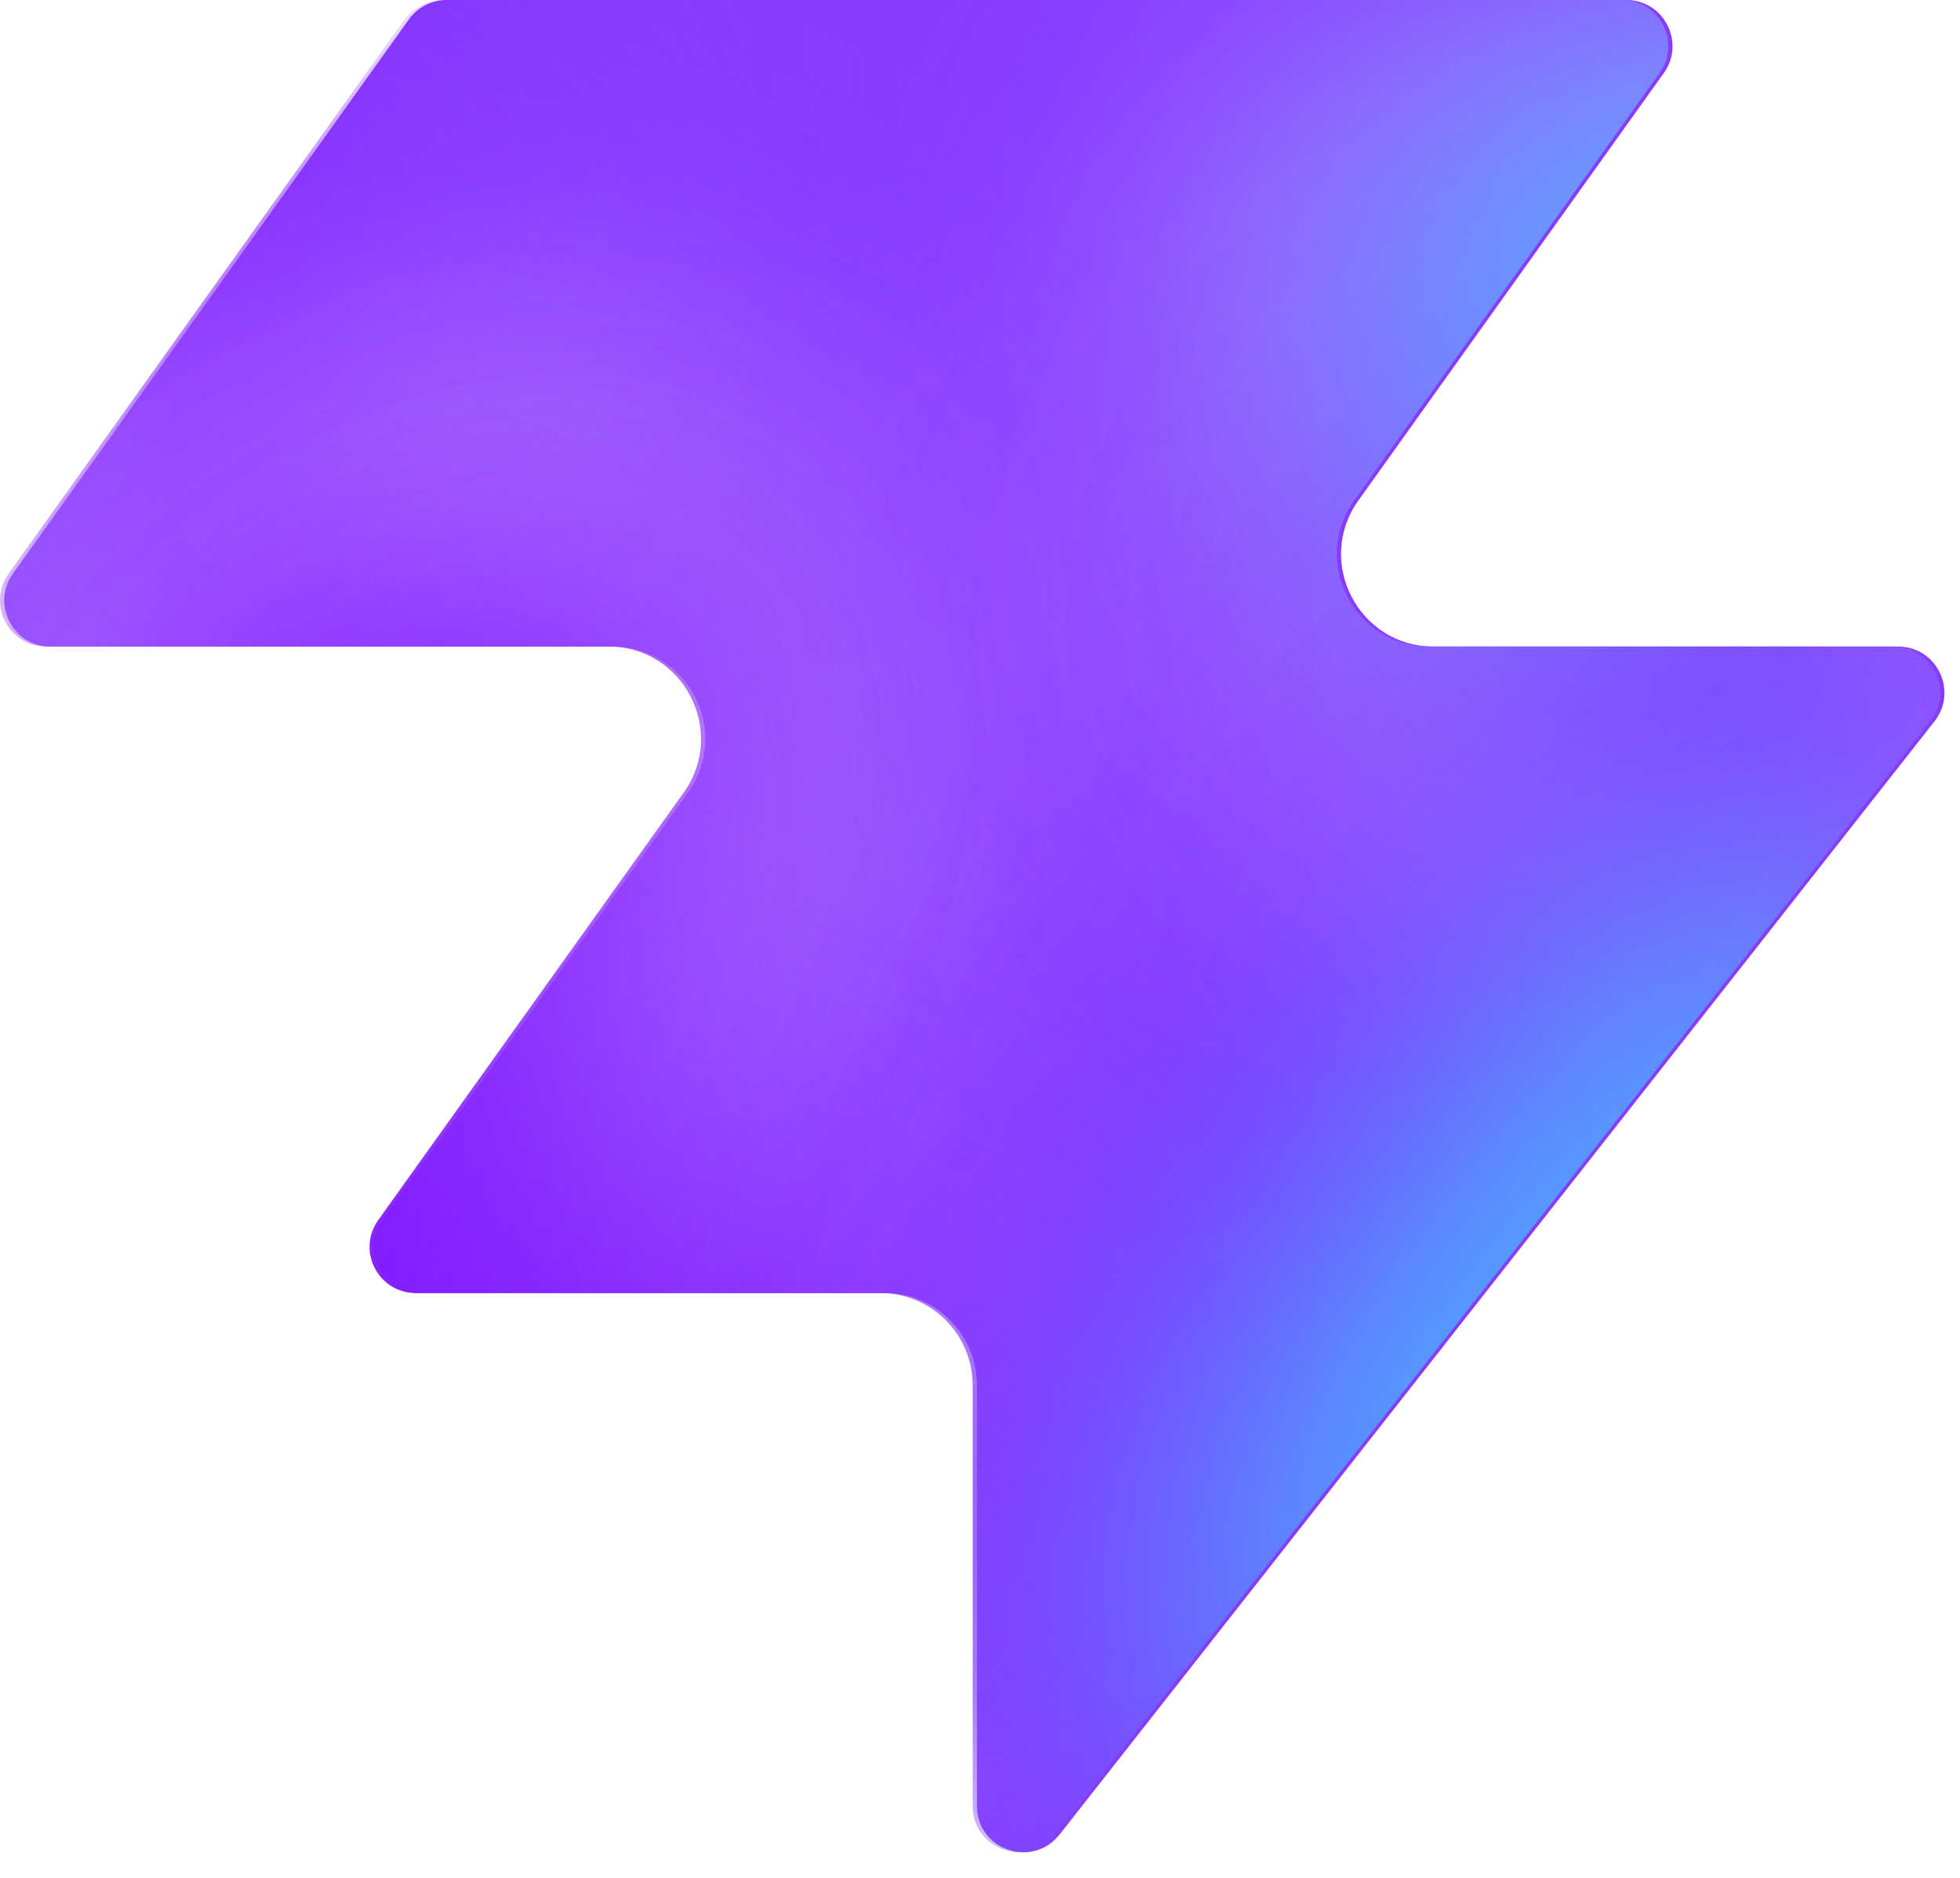
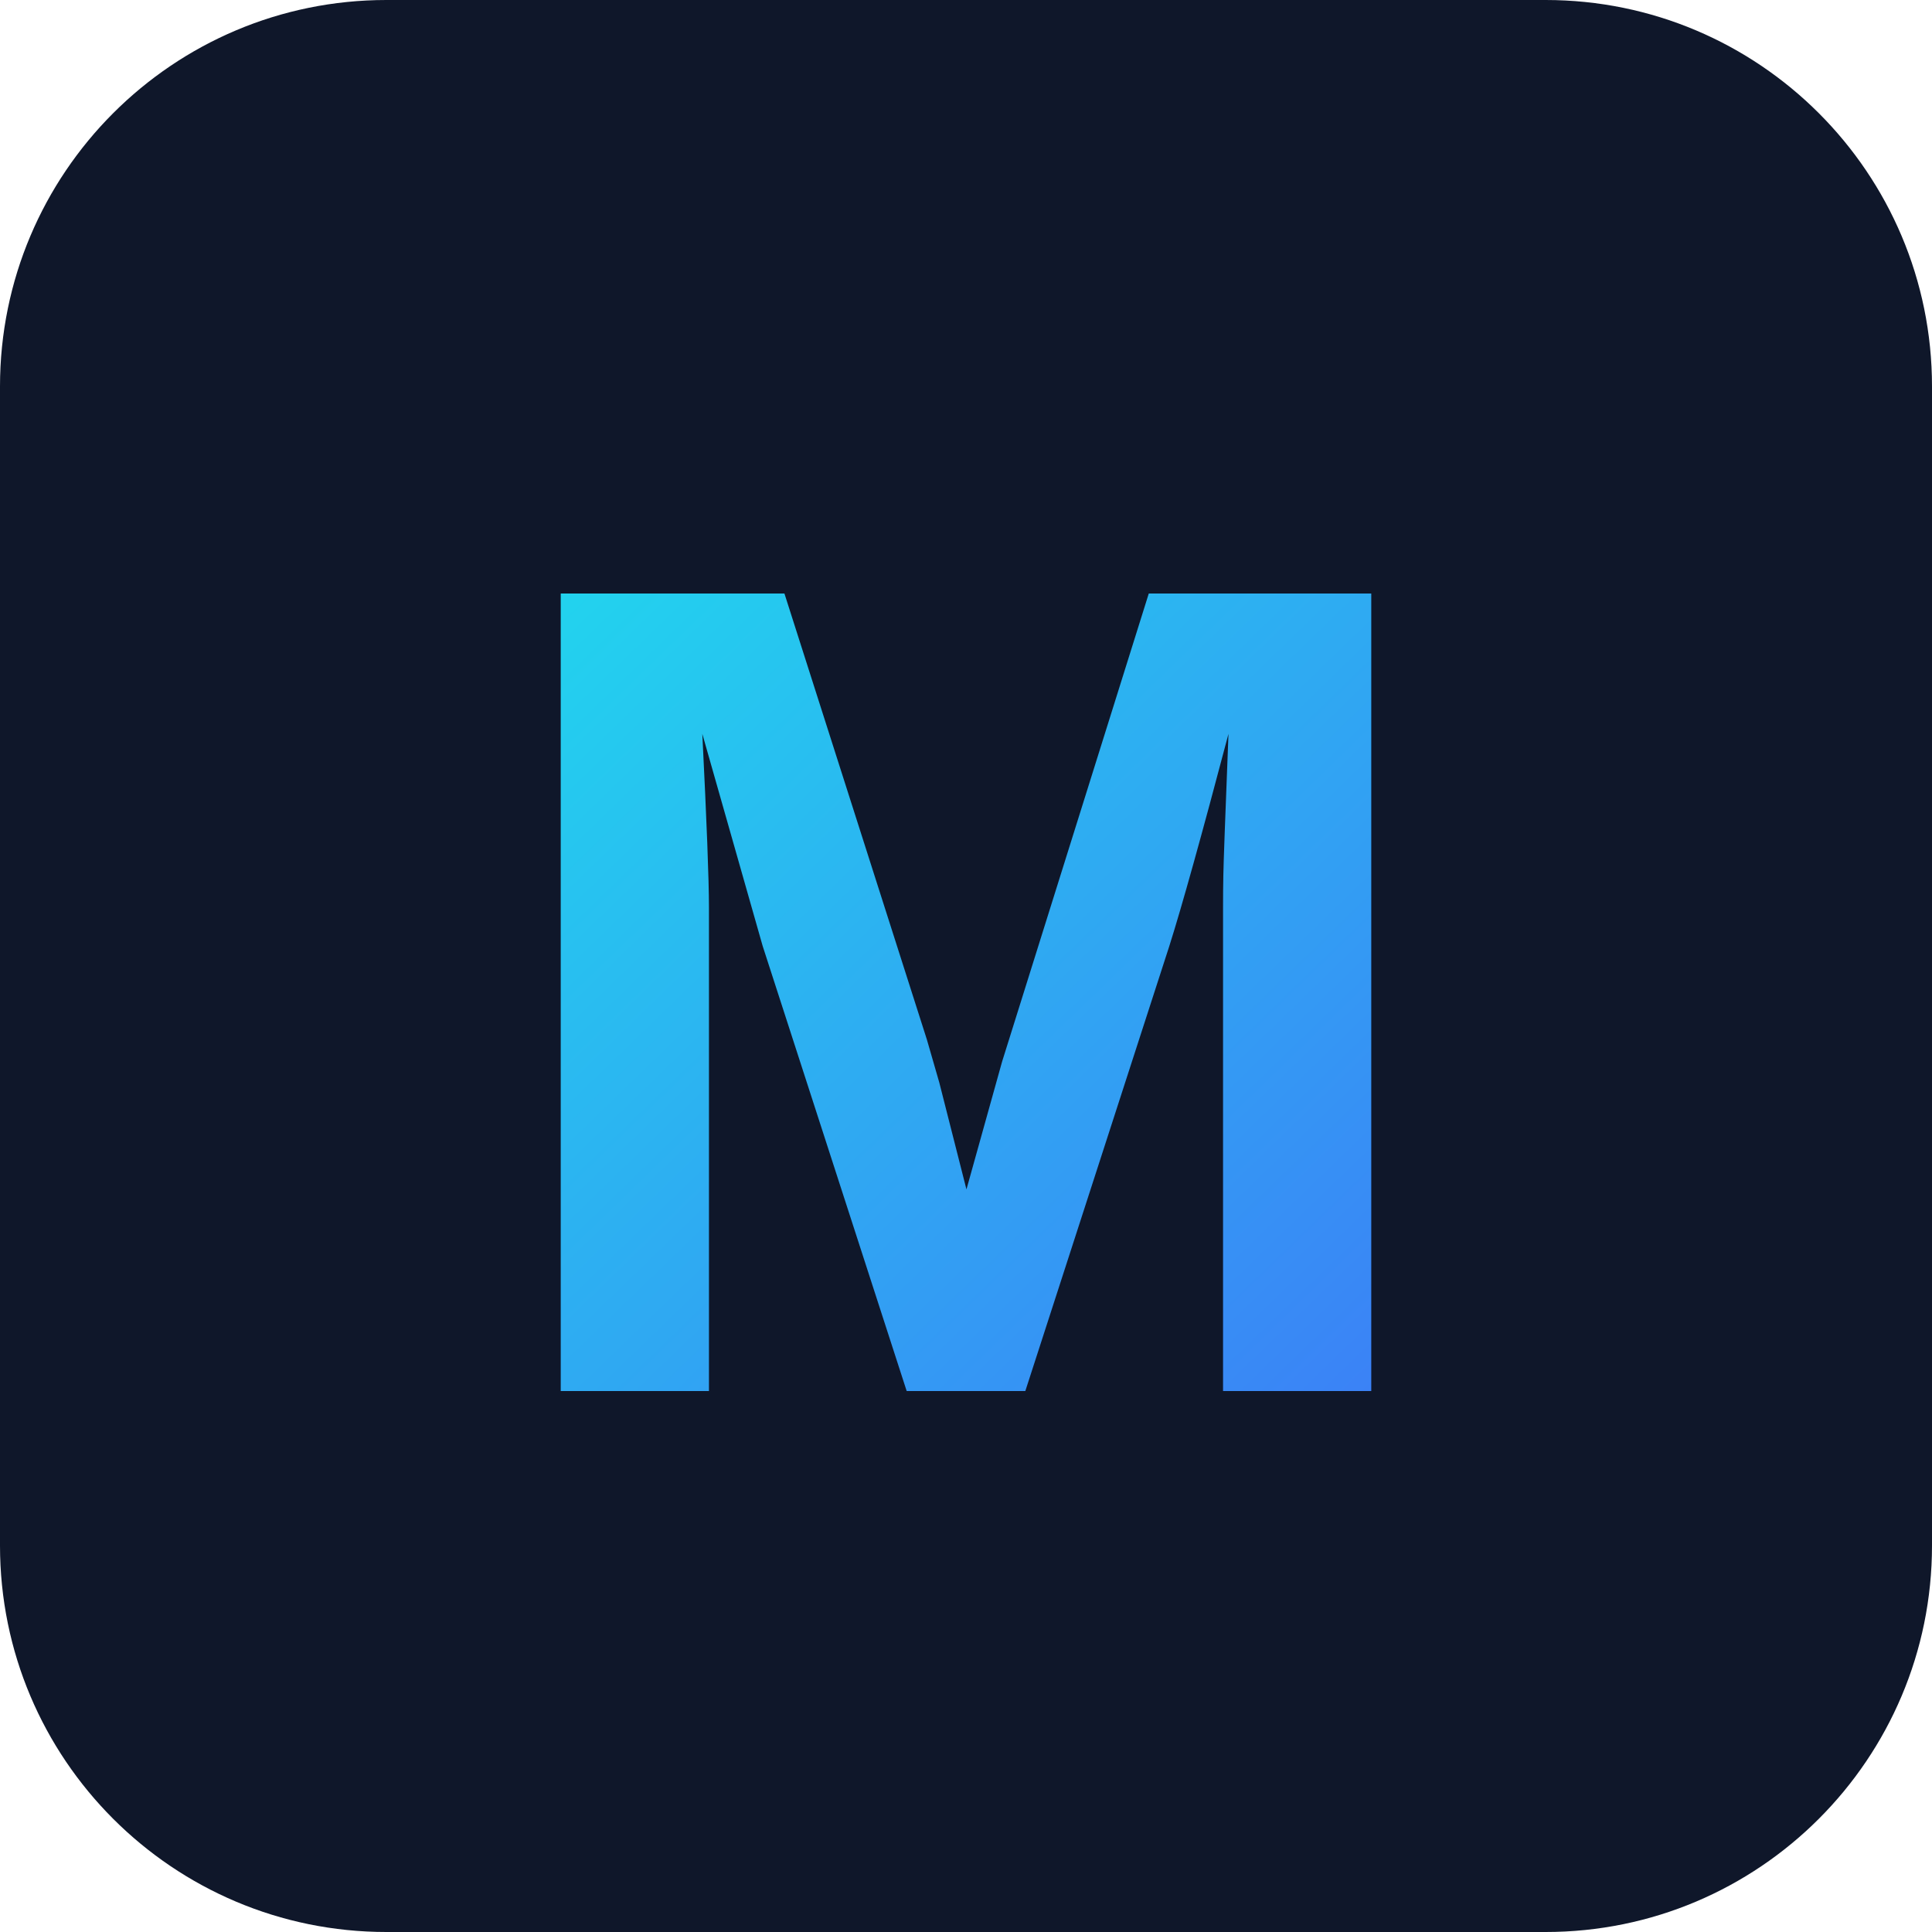
- <svg xmlns="http://www.w3.org/2000/svg" width="48" height="46" fill="none" viewBox="0 0 48 46">
-   <path fill="#863bff" d="M25.946 44.938c-.664.845-2.021.375-2.021-.698V33.937a2.26 2.26 0 0 0-2.262-2.262H10.287c-.92 0-1.456-1.04-.92-1.788l7.48-10.471c1.07-1.497 0-3.578-1.842-3.578H1.237c-.92 0-1.456-1.04-.92-1.788L10.013.474c.214-.297.556-.474.92-.474h28.894c.92 0 1.456 1.04.92 1.788l-7.48 10.471c-1.07 1.498 0 3.579 1.842 3.579h11.377c.943 0 1.473 1.088.89 1.83L25.947 44.94z" style="fill:#863bff;fill:color(display-p3 .525 .23 1);fill-opacity:1" />
-   <mask id="a" width="48" height="46" x="0" y="0" maskUnits="userSpaceOnUse" style="mask-type:alpha">
-     <path fill="#000" d="M25.842 44.938c-.664.844-2.021.375-2.021-.698V33.937a2.26 2.26 0 0 0-2.262-2.262H10.183c-.92 0-1.456-1.04-.92-1.788l7.48-10.471c1.07-1.498 0-3.579-1.842-3.579H1.133c-.92 0-1.456-1.04-.92-1.787L9.91.473c.214-.297.556-.474.92-.474h28.894c.92 0 1.456 1.04.92 1.788l-7.48 10.471c-1.07 1.498 0 3.578 1.842 3.578h11.377c.943 0 1.473 1.088.89 1.832L25.843 44.94z" style="fill:#000;fill-opacity:1" />
-   </mask>
-   <g mask="url(#a)">
-     <g filter="url(#b)">
-       <ellipse cx="5.508" cy="14.704" fill="#ede6ff" rx="5.508" ry="14.704" style="fill:#ede6ff;fill:color(display-p3 .927 .903 1);fill-opacity:1" transform="matrix(.00324 1 1 -.00324 -4.47 31.516)" />
-     </g>
-     <g filter="url(#c)">
-       <ellipse cx="10.399" cy="29.851" fill="#ede6ff" rx="10.399" ry="29.851" style="fill:#ede6ff;fill:color(display-p3 .927 .903 1);fill-opacity:1" transform="matrix(.00324 1 1 -.00324 -39.328 7.883)" />
-     </g>
-     <g filter="url(#d)">
-       <ellipse cx="5.508" cy="30.487" fill="#7e14ff" rx="5.508" ry="30.487" style="fill:#7e14ff;fill:color(display-p3 .492 .077 1);fill-opacity:1" transform="rotate(89.814 -25.913 -14.639)scale(1 -1)" />
-     </g>
-     <g filter="url(#e)">
-       <ellipse cx="5.508" cy="30.599" fill="#7e14ff" rx="5.508" ry="30.599" style="fill:#7e14ff;fill:color(display-p3 .492 .077 1);fill-opacity:1" transform="rotate(89.814 -32.644 -3.334)scale(1 -1)" />
-     </g>
-     <g filter="url(#f)">
-       <ellipse cx="5.508" cy="30.599" fill="#7e14ff" rx="5.508" ry="30.599" style="fill:#7e14ff;fill:color(display-p3 .492 .077 1);fill-opacity:1" transform="matrix(.00324 1 1 -.00324 -34.34 30.47)" />
-     </g>
-     <g filter="url(#g)">
-       <ellipse cx="14.072" cy="22.078" fill="#ede6ff" rx="14.072" ry="22.078" style="fill:#ede6ff;fill:color(display-p3 .927 .903 1);fill-opacity:1" transform="rotate(93.35 24.506 48.493)scale(-1 1)" />
-     </g>
-     <g filter="url(#h)">
-       <ellipse cx="3.47" cy="21.501" fill="#7e14ff" rx="3.47" ry="21.501" style="fill:#7e14ff;fill:color(display-p3 .492 .077 1);fill-opacity:1" transform="rotate(89.009 28.708 47.59)scale(-1 1)" />
-     </g>
-     <g filter="url(#i)">
-       <ellipse cx="3.47" cy="21.501" fill="#7e14ff" rx="3.47" ry="21.501" style="fill:#7e14ff;fill:color(display-p3 .492 .077 1);fill-opacity:1" transform="rotate(89.009 28.708 47.59)scale(-1 1)" />
-     </g>
-     <g filter="url(#j)">
-       <ellipse cx=".387" cy="8.972" fill="#7e14ff" rx="4.407" ry="29.108" style="fill:#7e14ff;fill:color(display-p3 .492 .077 1);fill-opacity:1" transform="rotate(39.51 .387 8.972)" />
-     </g>
-     <g filter="url(#k)">
-       <ellipse cx="47.523" cy="-6.092" fill="#7e14ff" rx="4.407" ry="29.108" style="fill:#7e14ff;fill:color(display-p3 .492 .077 1);fill-opacity:1" transform="rotate(37.892 47.523 -6.092)" />
-     </g>
-     <g filter="url(#l)">
-       <ellipse cx="41.412" cy="6.333" fill="#47bfff" rx="5.971" ry="9.665" style="fill:#47bfff;fill:color(display-p3 .28 .748 1);fill-opacity:1" transform="rotate(37.892 41.412 6.333)" />
-     </g>
-     <g filter="url(#m)">
-       <ellipse cx="-1.879" cy="38.332" fill="#7e14ff" rx="4.407" ry="29.108" style="fill:#7e14ff;fill:color(display-p3 .492 .077 1);fill-opacity:1" transform="rotate(37.892 -1.88 38.332)" />
-     </g>
-     <g filter="url(#n)">
-       <ellipse cx="-1.879" cy="38.332" fill="#7e14ff" rx="4.407" ry="29.108" style="fill:#7e14ff;fill:color(display-p3 .492 .077 1);fill-opacity:1" transform="rotate(37.892 -1.88 38.332)" />
-     </g>
-     <g filter="url(#o)">
-       <ellipse cx="35.651" cy="29.907" fill="#7e14ff" rx="4.407" ry="29.108" style="fill:#7e14ff;fill:color(display-p3 .492 .077 1);fill-opacity:1" transform="rotate(37.892 35.651 29.907)" />
-     </g>
-     <g filter="url(#p)">
-       <ellipse cx="38.418" cy="32.4" fill="#47bfff" rx="5.971" ry="15.297" style="fill:#47bfff;fill:color(display-p3 .28 .748 1);fill-opacity:1" transform="rotate(37.892 38.418 32.4)" />
-     </g>
-   </g>
+ <svg xmlns="http://www.w3.org/2000/svg" viewBox="0 0 100 100">
  <defs>
-     <filter id="b" width="60.045" height="41.654" x="-19.77" y="16.149" color-interpolation-filters="sRGB" filterUnits="userSpaceOnUse">
-       <feFlood flood-opacity="0" result="BackgroundImageFix" />
-       <feBlend in="SourceGraphic" in2="BackgroundImageFix" result="shape" />
-       <feGaussianBlur result="effect1_foregroundBlur_2002_17158" stdDeviation="7.659" />
-     </filter>
-     <filter id="c" width="90.34" height="51.437" x="-54.613" y="-7.533" color-interpolation-filters="sRGB" filterUnits="userSpaceOnUse">
-       <feFlood flood-opacity="0" result="BackgroundImageFix" />
-       <feBlend in="SourceGraphic" in2="BackgroundImageFix" result="shape" />
-       <feGaussianBlur result="effect1_foregroundBlur_2002_17158" stdDeviation="7.659" />
-     </filter>
-     <filter id="d" width="79.355" height="29.4" x="-49.64" y="2.03" color-interpolation-filters="sRGB" filterUnits="userSpaceOnUse">
-       <feFlood flood-opacity="0" result="BackgroundImageFix" />
-       <feBlend in="SourceGraphic" in2="BackgroundImageFix" result="shape" />
-       <feGaussianBlur result="effect1_foregroundBlur_2002_17158" stdDeviation="4.596" />
-     </filter>
-     <filter id="e" width="79.579" height="29.4" x="-45.045" y="20.029" color-interpolation-filters="sRGB" filterUnits="userSpaceOnUse">
-       <feFlood flood-opacity="0" result="BackgroundImageFix" />
-       <feBlend in="SourceGraphic" in2="BackgroundImageFix" result="shape" />
-       <feGaussianBlur result="effect1_foregroundBlur_2002_17158" stdDeviation="4.596" />
-     </filter>
-     <filter id="f" width="79.579" height="29.4" x="-43.513" y="21.178" color-interpolation-filters="sRGB" filterUnits="userSpaceOnUse">
-       <feFlood flood-opacity="0" result="BackgroundImageFix" />
-       <feBlend in="SourceGraphic" in2="BackgroundImageFix" result="shape" />
-       <feGaussianBlur result="effect1_foregroundBlur_2002_17158" stdDeviation="4.596" />
-     </filter>
-     <filter id="g" width="74.749" height="58.852" x="15.756" y="-17.901" color-interpolation-filters="sRGB" filterUnits="userSpaceOnUse">
-       <feFlood flood-opacity="0" result="BackgroundImageFix" />
-       <feBlend in="SourceGraphic" in2="BackgroundImageFix" result="shape" />
-       <feGaussianBlur result="effect1_foregroundBlur_2002_17158" stdDeviation="7.659" />
-     </filter>
-     <filter id="h" width="61.377" height="25.362" x="23.548" y="2.284" color-interpolation-filters="sRGB" filterUnits="userSpaceOnUse">
-       <feFlood flood-opacity="0" result="BackgroundImageFix" />
-       <feBlend in="SourceGraphic" in2="BackgroundImageFix" result="shape" />
-       <feGaussianBlur result="effect1_foregroundBlur_2002_17158" stdDeviation="4.596" />
-     </filter>
-     <filter id="i" width="61.377" height="25.362" x="23.548" y="2.284" color-interpolation-filters="sRGB" filterUnits="userSpaceOnUse">
-       <feFlood flood-opacity="0" result="BackgroundImageFix" />
-       <feBlend in="SourceGraphic" in2="BackgroundImageFix" result="shape" />
-       <feGaussianBlur result="effect1_foregroundBlur_2002_17158" stdDeviation="4.596" />
-     </filter>
-     <filter id="j" width="56.045" height="63.649" x="-27.636" y="-22.853" color-interpolation-filters="sRGB" filterUnits="userSpaceOnUse">
-       <feFlood flood-opacity="0" result="BackgroundImageFix" />
-       <feBlend in="SourceGraphic" in2="BackgroundImageFix" result="shape" />
-       <feGaussianBlur result="effect1_foregroundBlur_2002_17158" stdDeviation="4.596" />
-     </filter>
-     <filter id="k" width="54.814" height="64.646" x="20.116" y="-38.415" color-interpolation-filters="sRGB" filterUnits="userSpaceOnUse">
-       <feFlood flood-opacity="0" result="BackgroundImageFix" />
-       <feBlend in="SourceGraphic" in2="BackgroundImageFix" result="shape" />
-       <feGaussianBlur result="effect1_foregroundBlur_2002_17158" stdDeviation="4.596" />
-     </filter>
-     <filter id="l" width="33.541" height="35.313" x="24.641" y="-11.323" color-interpolation-filters="sRGB" filterUnits="userSpaceOnUse">
-       <feFlood flood-opacity="0" result="BackgroundImageFix" />
-       <feBlend in="SourceGraphic" in2="BackgroundImageFix" result="shape" />
-       <feGaussianBlur result="effect1_foregroundBlur_2002_17158" stdDeviation="4.596" />
-     </filter>
-     <filter id="m" width="54.814" height="64.646" x="-29.286" y="6.009" color-interpolation-filters="sRGB" filterUnits="userSpaceOnUse">
-       <feFlood flood-opacity="0" result="BackgroundImageFix" />
-       <feBlend in="SourceGraphic" in2="BackgroundImageFix" result="shape" />
-       <feGaussianBlur result="effect1_foregroundBlur_2002_17158" stdDeviation="4.596" />
-     </filter>
-     <filter id="n" width="54.814" height="64.646" x="-29.286" y="6.009" color-interpolation-filters="sRGB" filterUnits="userSpaceOnUse">
-       <feFlood flood-opacity="0" result="BackgroundImageFix" />
-       <feBlend in="SourceGraphic" in2="BackgroundImageFix" result="shape" />
-       <feGaussianBlur result="effect1_foregroundBlur_2002_17158" stdDeviation="4.596" />
-     </filter>
-     <filter id="o" width="54.814" height="64.646" x="8.244" y="-2.416" color-interpolation-filters="sRGB" filterUnits="userSpaceOnUse">
-       <feFlood flood-opacity="0" result="BackgroundImageFix" />
-       <feBlend in="SourceGraphic" in2="BackgroundImageFix" result="shape" />
-       <feGaussianBlur result="effect1_foregroundBlur_2002_17158" stdDeviation="4.596" />
-     </filter>
-     <filter id="p" width="39.409" height="43.623" x="18.713" y="10.588" color-interpolation-filters="sRGB" filterUnits="userSpaceOnUse">
-       <feFlood flood-opacity="0" result="BackgroundImageFix" />
-       <feBlend in="SourceGraphic" in2="BackgroundImageFix" result="shape" />
-       <feGaussianBlur result="effect1_foregroundBlur_2002_17158" stdDeviation="4.596" />
-     </filter>
+     <linearGradient id="grad" x1="0%" y1="0%" x2="100%" y2="100%">
+       <stop offset="0%" style="stop-color:#22D3EE;stop-opacity:1" />
+       <stop offset="100%" style="stop-color:#3B82F6;stop-opacity:1" />
+     </linearGradient>
  </defs>
+   <rect width="100" height="100" fill="#0f172a" rx="20" />
+   <text x="50" y="72" font-family="Arial, sans-serif" font-size="60" font-weight="bold" text-anchor="middle" fill="url(#grad)">M</text>
</svg>
